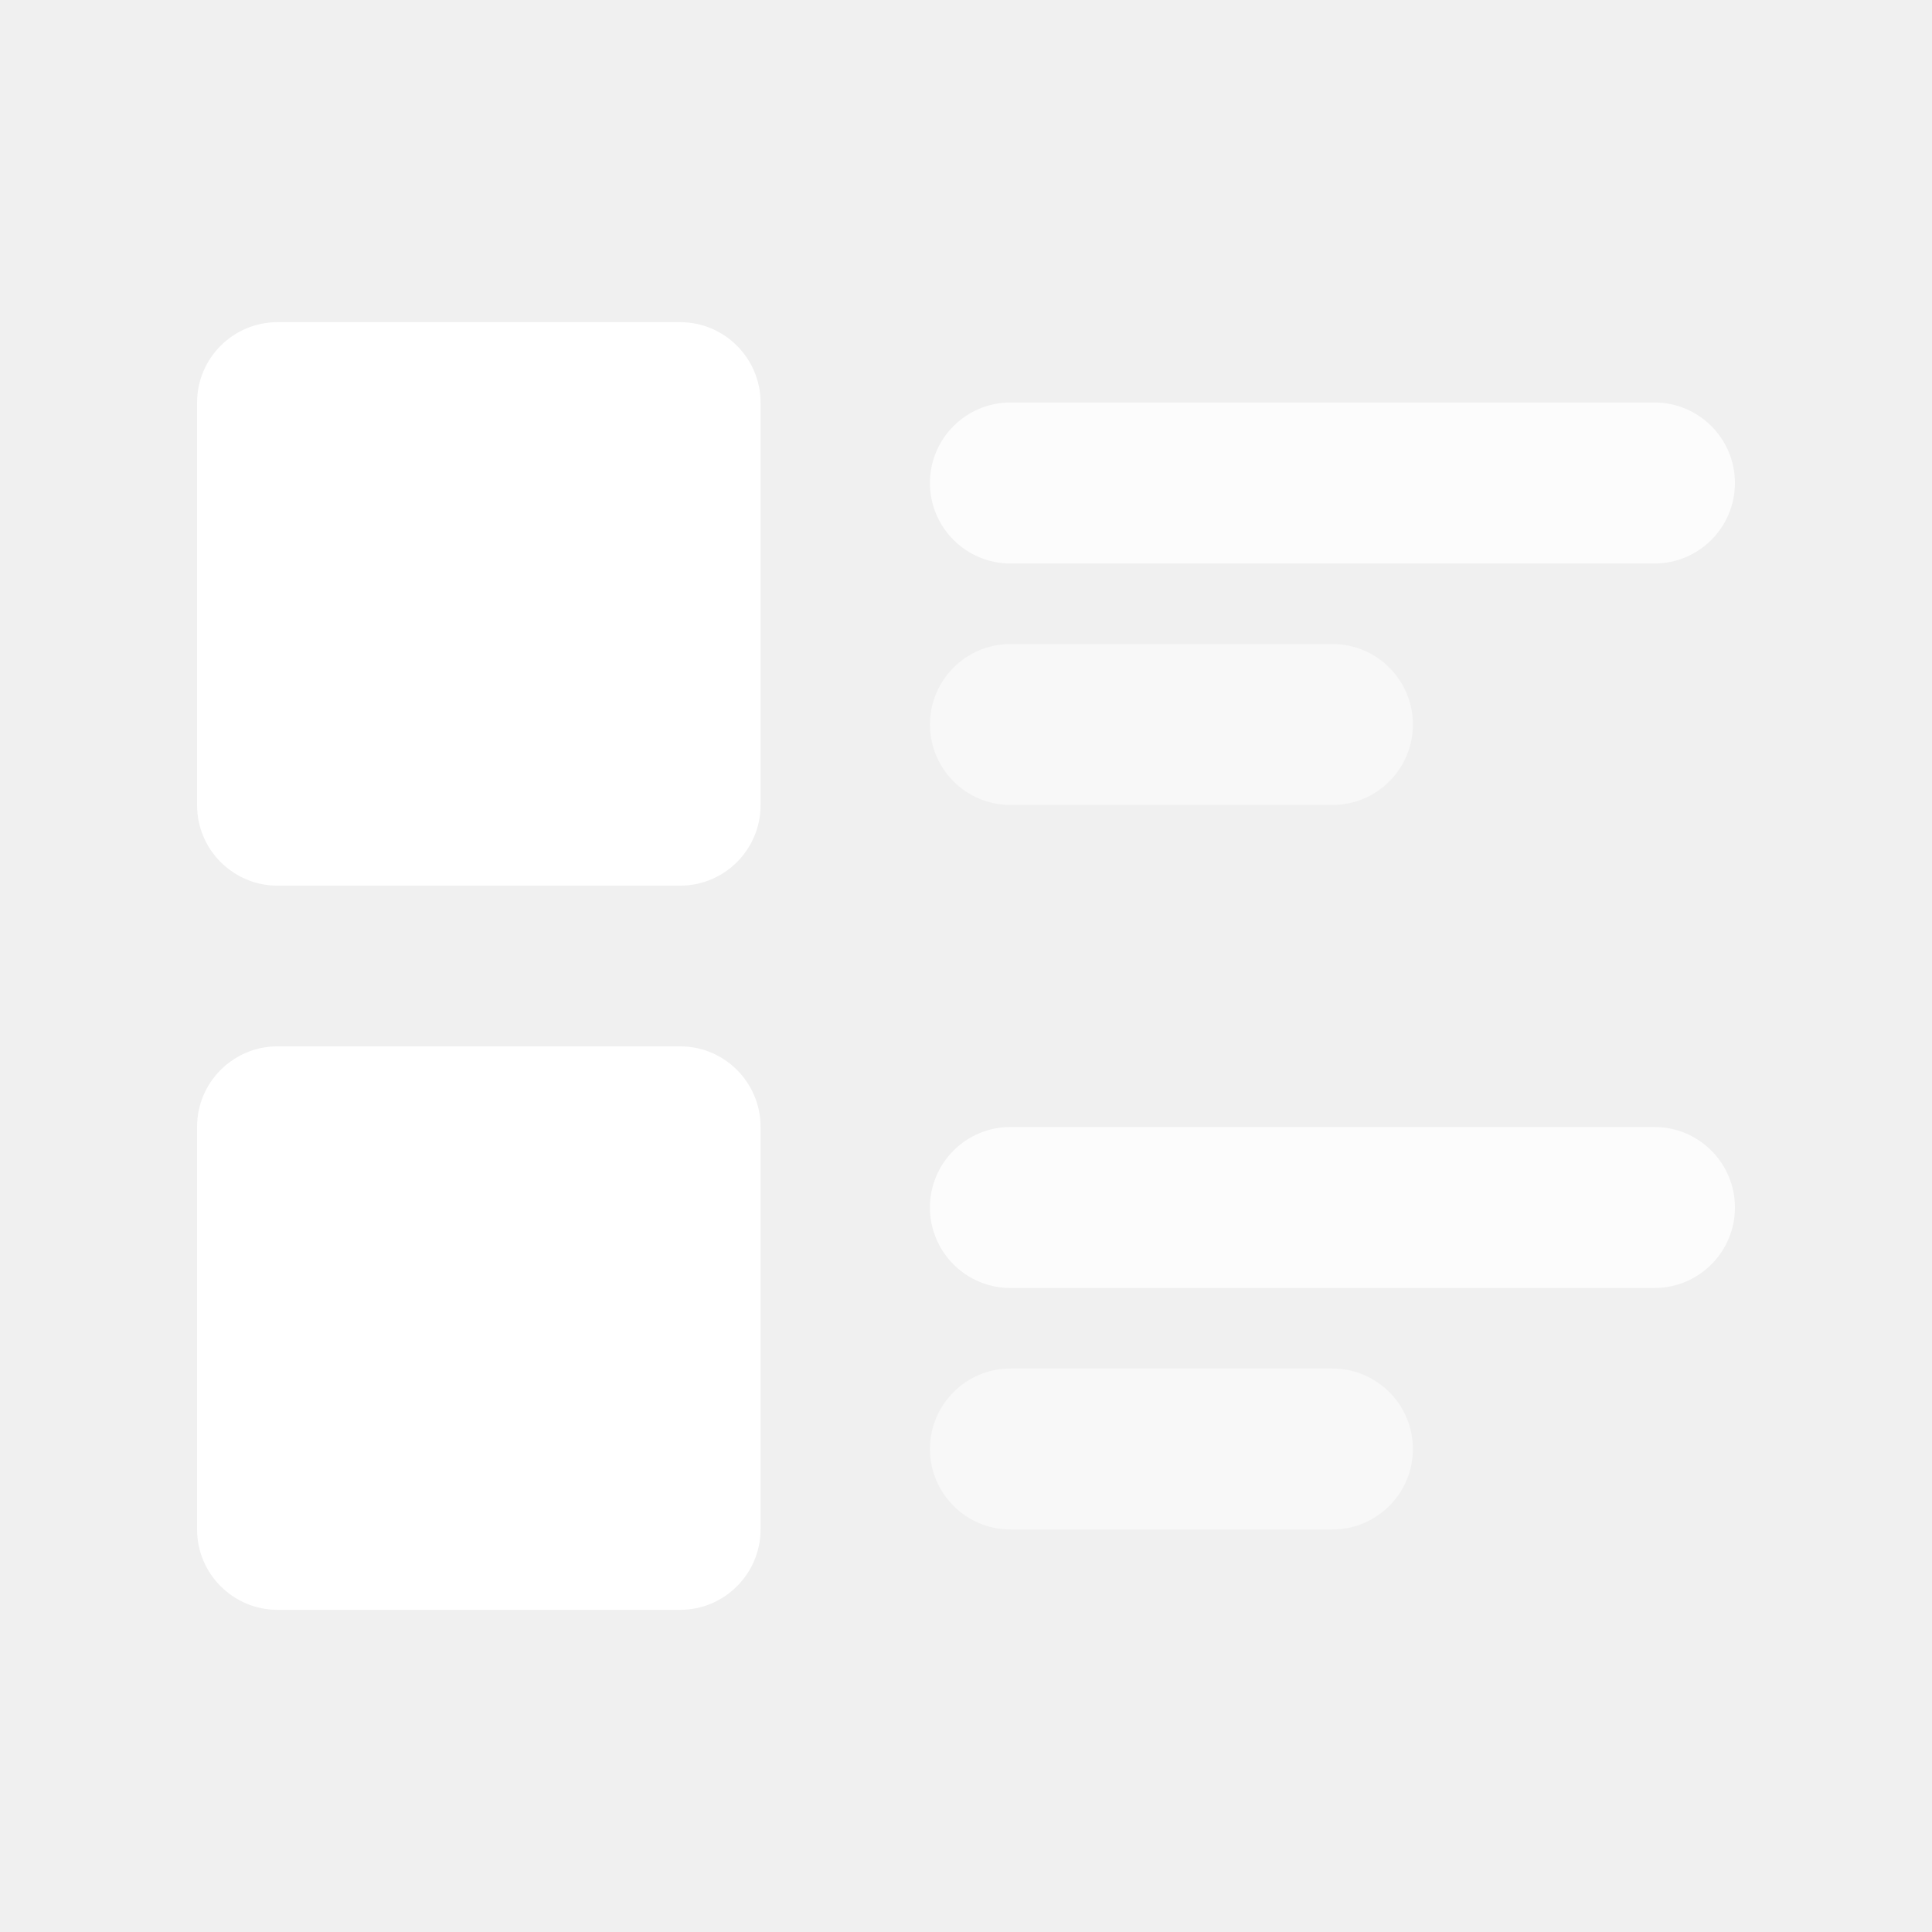
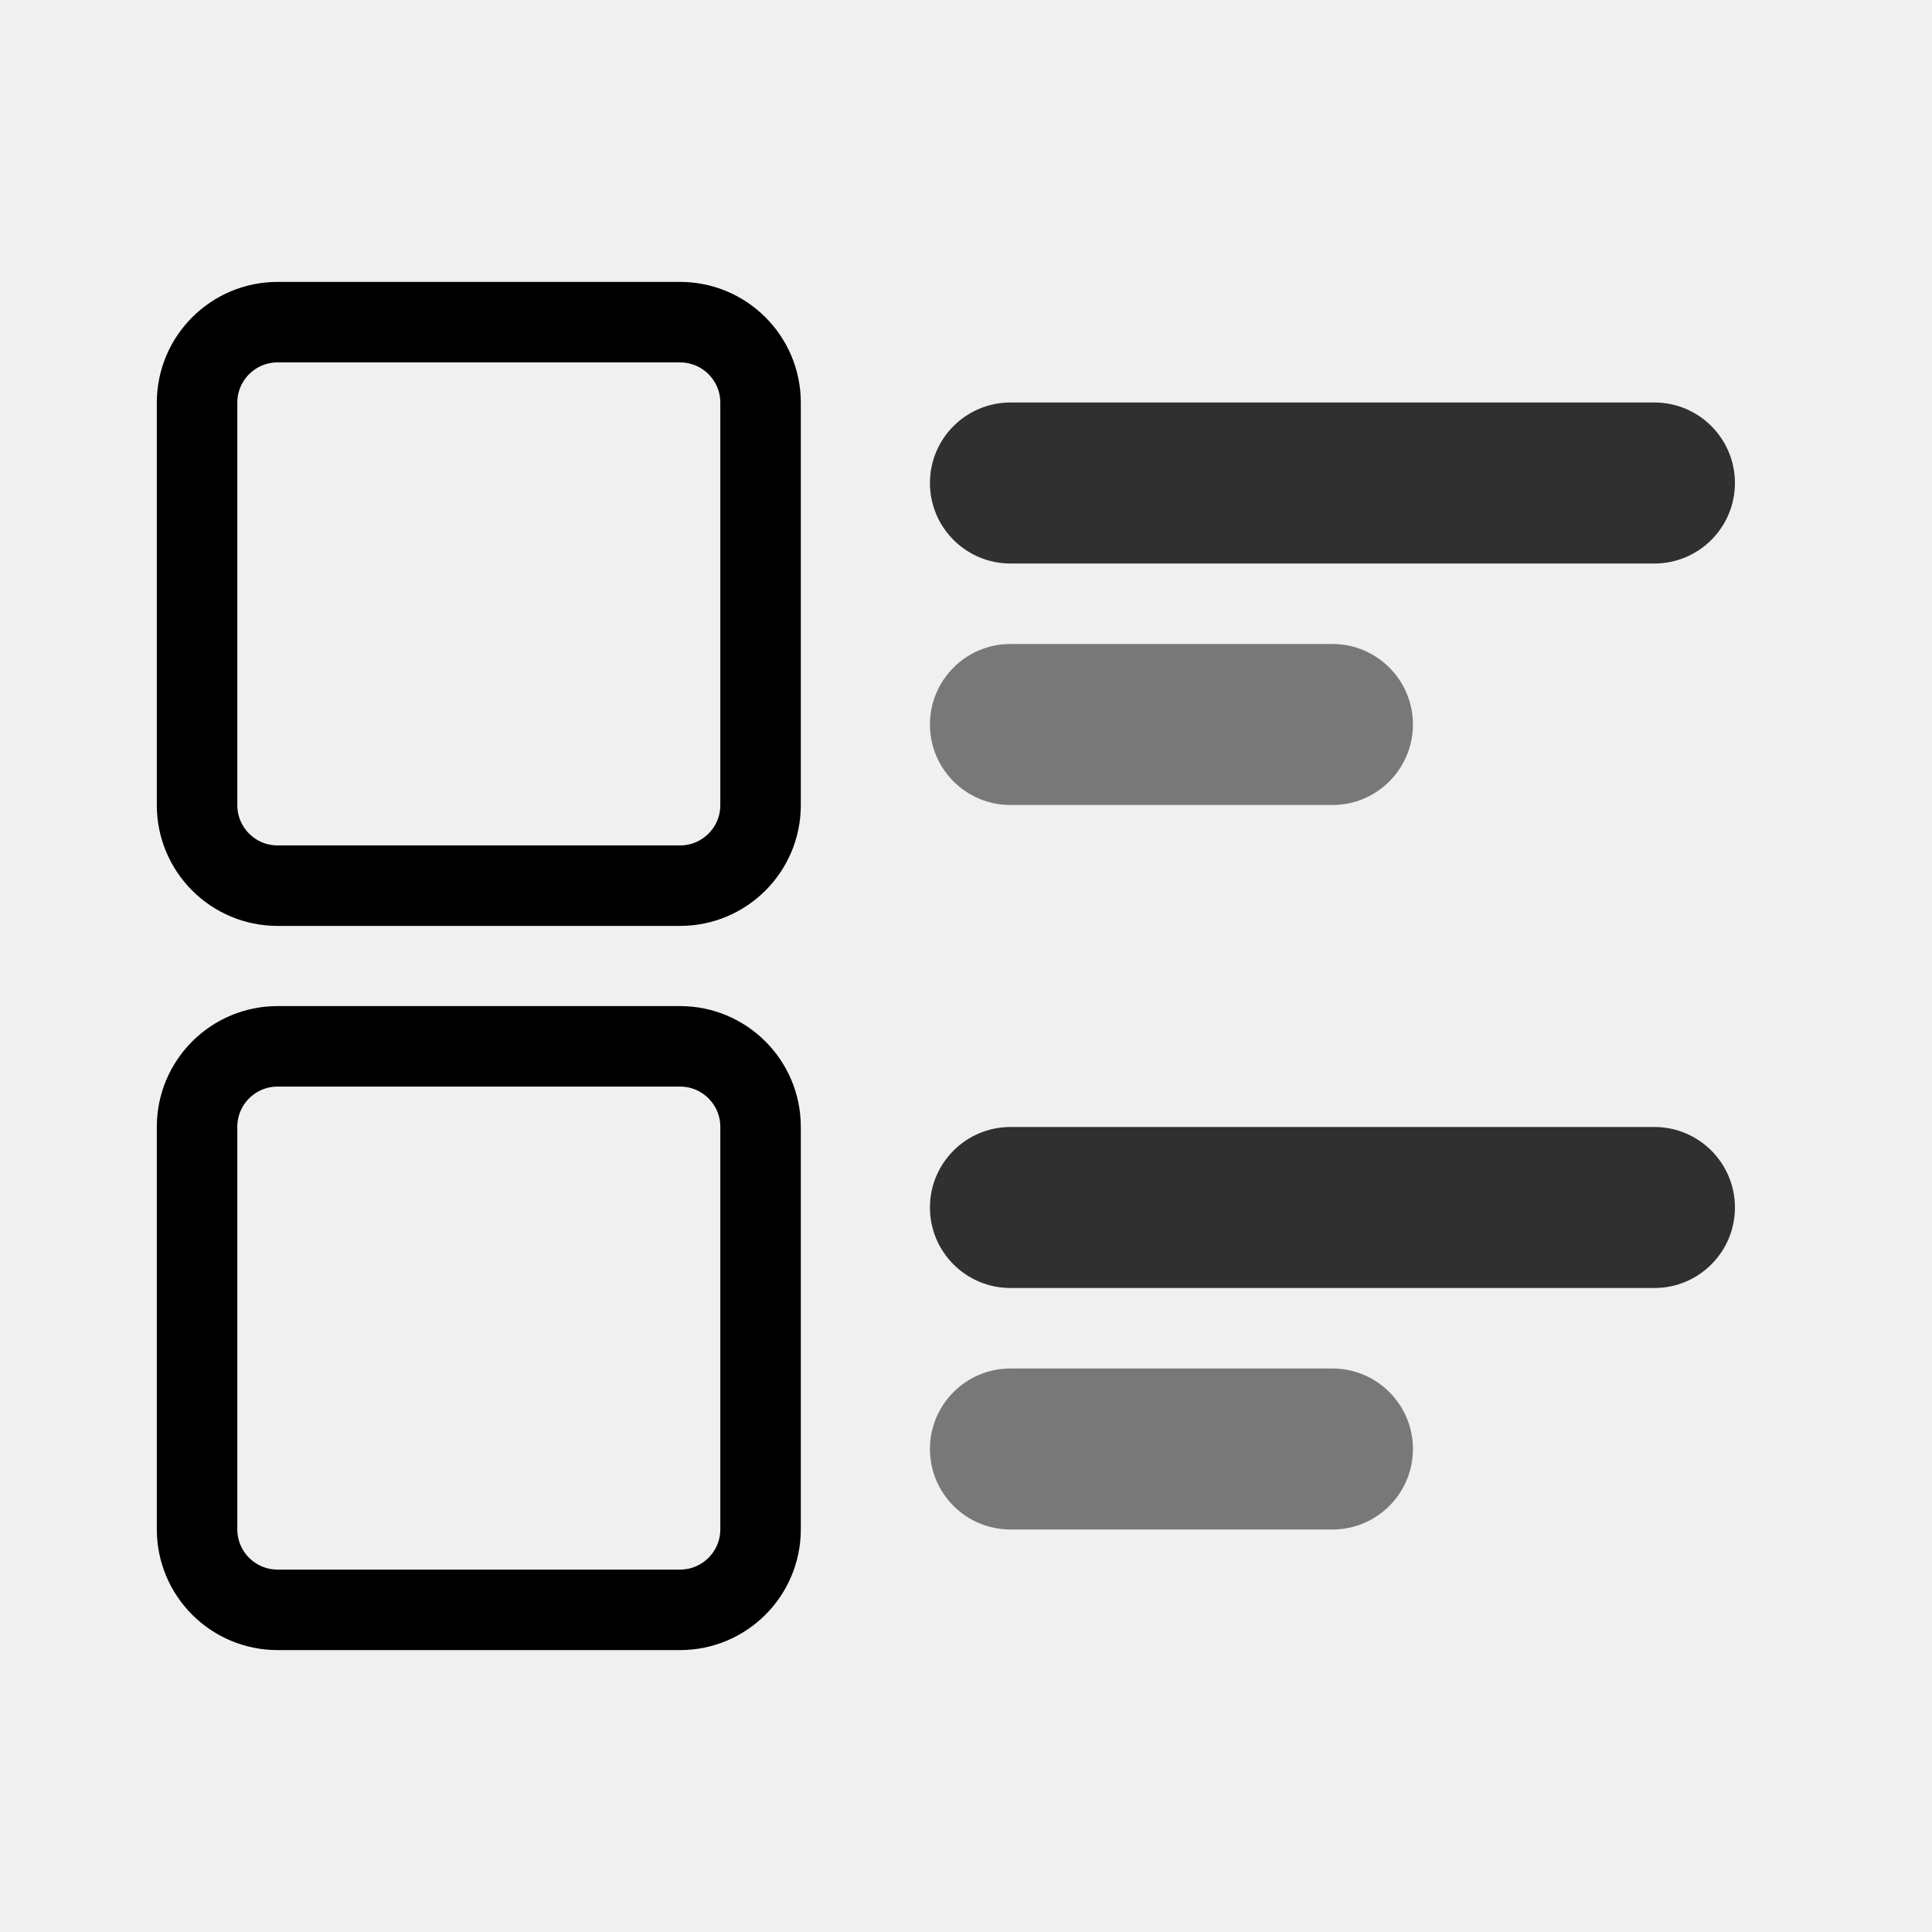
<svg xmlns="http://www.w3.org/2000/svg" width="24" height="24" viewBox="0 0 24 24" fill="none">
-   <path d="M12.552 8C12 8 11.552 8.448 11.552 9C11.552 9.552 12 10 12.552 10H16.552C17.104 10 17.552 9.552 17.552 9C17.552 8.448 17.104 8 16.552 8H12.552Z" fill="#ffffff" fill-opacity="0.5" />
-   <path d="M12.552 17C12 17 11.552 17.448 11.552 18C11.552 18.552 12 19 12.552 19H16.552C17.104 19 17.552 18.552 17.552 18C17.552 17.448 17.104 17 16.552 17H12.552Z" fill="#ffffff" fill-opacity="0.5" />
-   <path d="M12.552 5C12 5 11.552 5.448 11.552 6C11.552 6.552 12 7 12.552 7H20.552C21.104 7 21.552 6.552 21.552 6C21.552 5.448 21.104 5 20.552 5H12.552Z" fill="#ffffff" fill-opacity="0.8" />
-   <path d="M12.552 14C12 14 11.552 14.448 11.552 15C11.552 15.552 12 16 12.552 16H20.552C21.104 16 21.552 15.552 21.552 15C21.552 14.448 21.104 14 20.552 14H12.552Z" fill="#ffffff" fill-opacity="0.8" />
-   <path d="M3.448 4.002C2.896 4.002 2.448 4.45 2.448 5.002V10.002C2.448 10.554 2.896 11.002 3.448 11.002H8.448C9 11.002 9.448 10.554 9.448 10.002V5.002C9.448 4.45 9 4.002 8.448 4.002H3.448Z" fill="#ffffff" />
-   <path d="M3.448 12.998C2.896 12.998 2.448 13.446 2.448 13.998V18.998C2.448 19.55 2.896 19.998 3.448 19.998H8.448C9 19.998 9.448 19.55 9.448 18.998V13.998C9.448 13.446 9 12.998 8.448 12.998H3.448Z" fill="#ffffff" />
+   <path d="M12.552 8C12 8 11.552 8.448 11.552 9C11.552 9.552 12 10 12.552 10H16.552C17.104 10 17.552 9.552 17.552 9C17.552 8.448 17.104 8 16.552 8H12.552Z" fill-opacity="0.5" fill="#000000" />
+   <path d="M12.552 17C12 17 11.552 17.448 11.552 18C11.552 18.552 12 19 12.552 19H16.552C17.104 19 17.552 18.552 17.552 18C17.552 17.448 17.104 17 16.552 17H12.552Z" fill="#000000" fill-opacity="0.5" />
+   <path d="M12.552 5C12 5 11.552 5.448 11.552 6C11.552 6.552 12 7 12.552 7H20.552C21.104 7 21.552 6.552 21.552 6C21.552 5.448 21.104 5 20.552 5H12.552Z" fill="#000000" fill-opacity="0.8" />
+   <path d="M12.552 14C12 14 11.552 14.448 11.552 15C11.552 15.552 12 16 12.552 16H20.552C21.104 16 21.552 15.552 21.552 15C21.552 14.448 21.104 14 20.552 14H12.552Z" fill="#000000" fill-opacity="0.8" />
+   <path d="M3.448 4.002C2.896 4.002 2.448 4.45 2.448 5.002V10.002C2.448 10.554 2.896 11.002 3.448 11.002H8.448C9 11.002 9.448 10.554 9.448 10.002V5.002C9.448 4.45 9 4.002 8.448 4.002H3.448Z" fill="none" stroke="#000000" />
+   <path d="M3.448 12.998C2.896 12.998 2.448 13.446 2.448 13.998V18.998C2.448 19.55 2.896 19.998 3.448 19.998H8.448C9 19.998 9.448 19.55 9.448 18.998V13.998C9.448 13.446 9 12.998 8.448 12.998H3.448Z" fill="none" stroke="#000000" />
</svg>
